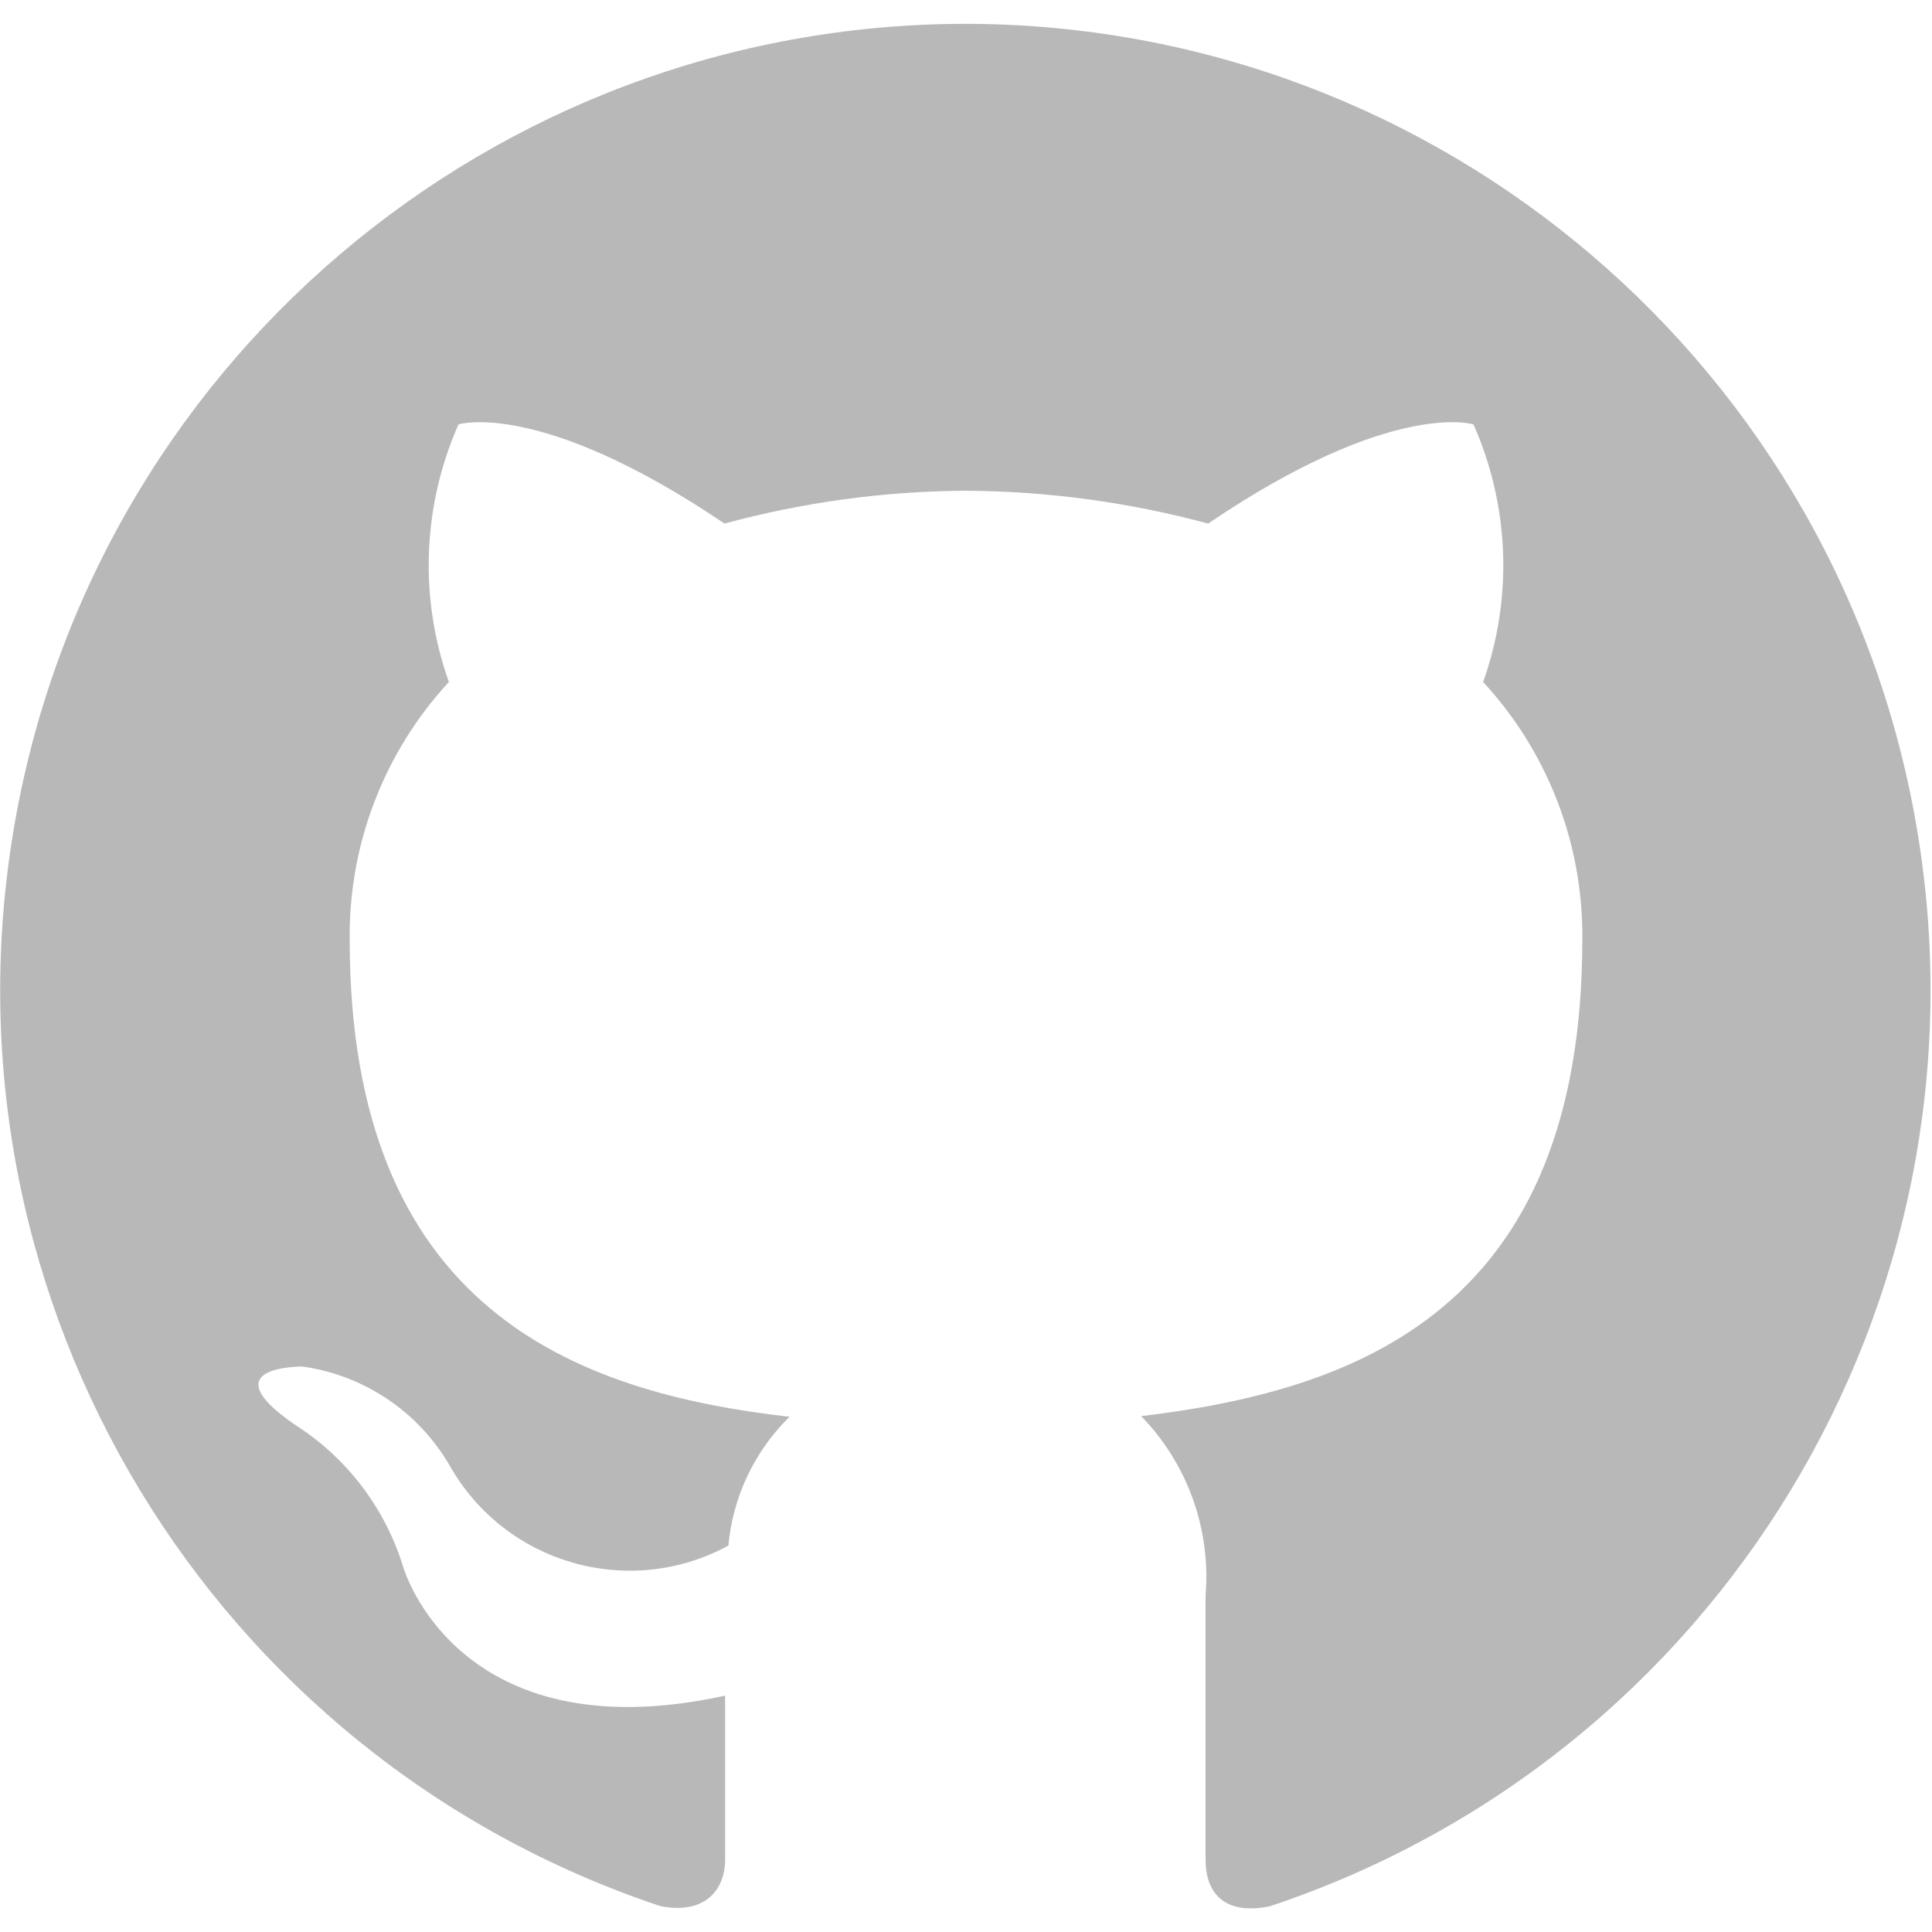
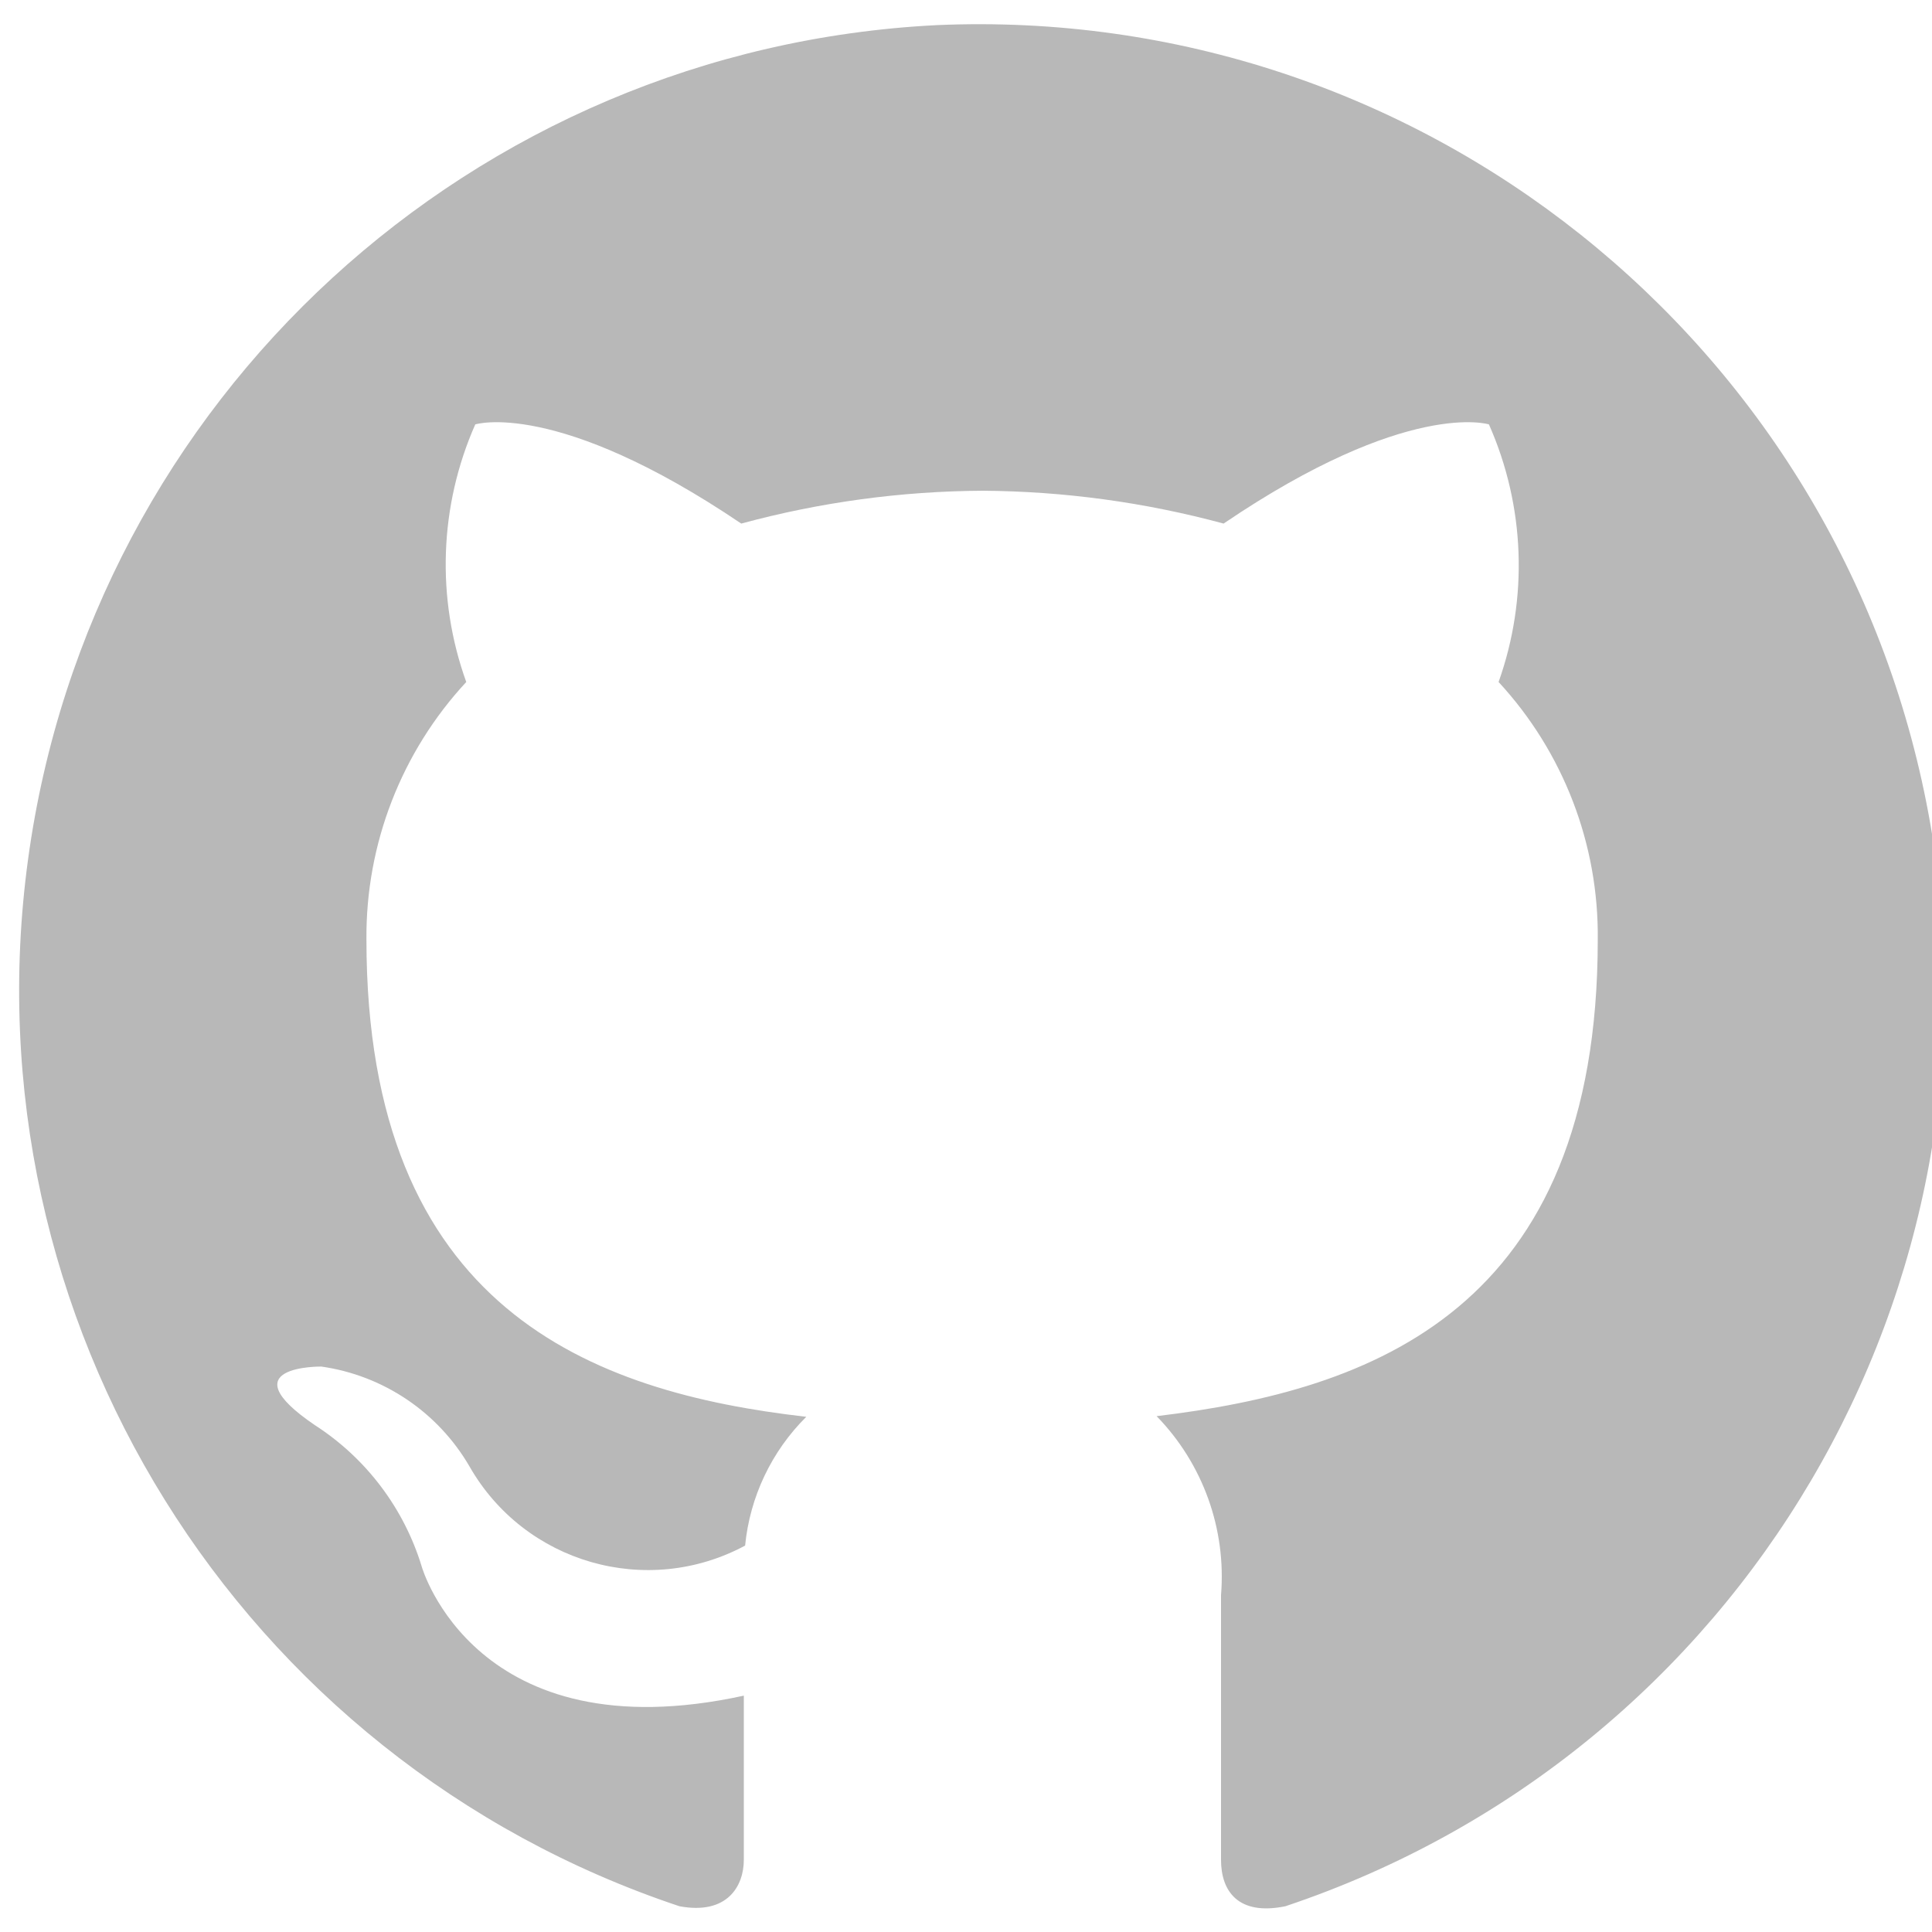
<svg xmlns="http://www.w3.org/2000/svg" width="30" height="30" viewBox="0 0 30 30">
  <defs>
    <style>.cls-1{fill:#b8b8b8;fill-rule:evenodd;}.cls-2{fill:none;}</style>
  </defs>
  <g id="Level_1" data-name="Level 1">
-     <path class="cls-1" d="M15,.37A15,15,0,0,0,10.26,29.6c.75.14,1-.32,1-.72s0-1.3,0-2.55c-4.17.91-5-2-5-2a4,4,0,0,0-1.67-2.2c-1.36-.93.11-.91.11-.91a3.15,3.15,0,0,1,2.29,1.55A3.21,3.21,0,0,0,11.31,24a3.21,3.21,0,0,1,.95-2c-3.33-.38-6.83-1.67-6.83-7.41a5.8,5.8,0,0,1,1.54-4,5.4,5.4,0,0,1,.15-4s1.26-.4,4.13,1.54A14.62,14.62,0,0,1,15,7.62a14.76,14.76,0,0,1,3.76.51c2.86-1.94,4.12-1.54,4.12-1.54a5.4,5.4,0,0,1,.15,4,5.8,5.8,0,0,1,1.54,4c0,5.76-3.51,7-6.85,7.4a3.57,3.57,0,0,1,1,2.78c0,2,0,3.62,0,4.11s.27.87,1,.72A15,15,0,0,0,15,.37Z" />
+     <path class="cls-1" d="M14.55.39a15,15,0,0,0-4,29.21c.75.14,1-.32,1-.72s0-1.3,0-2.55c-4.17.91-5-2-5-2a4,4,0,0,0-1.66-2.2c-1.37-.93.1-.91.1-.91a3.18,3.18,0,0,1,2.3,1.55A3.19,3.19,0,0,0,11.57,24a3.27,3.27,0,0,1,.95-2c-3.33-.38-6.83-1.67-6.83-7.41a5.81,5.81,0,0,1,1.55-4,5.38,5.38,0,0,1,.14-4s1.26-.4,4.13,1.54a14.62,14.62,0,0,1,3.75-.51A14.7,14.7,0,0,1,19,8.13c2.86-1.94,4.12-1.54,4.12-1.54a5.4,5.4,0,0,1,.15,4,5.8,5.8,0,0,1,1.54,4c0,5.76-3.51,7-6.85,7.4a3.57,3.57,0,0,1,1,2.78c0,2,0,3.62,0,4.11s.27.87,1,.72A15,15,0,0,0,14.55.39Z" />
    <rect class="cls-2" width="30" height="30" />
  </g>
</svg>
